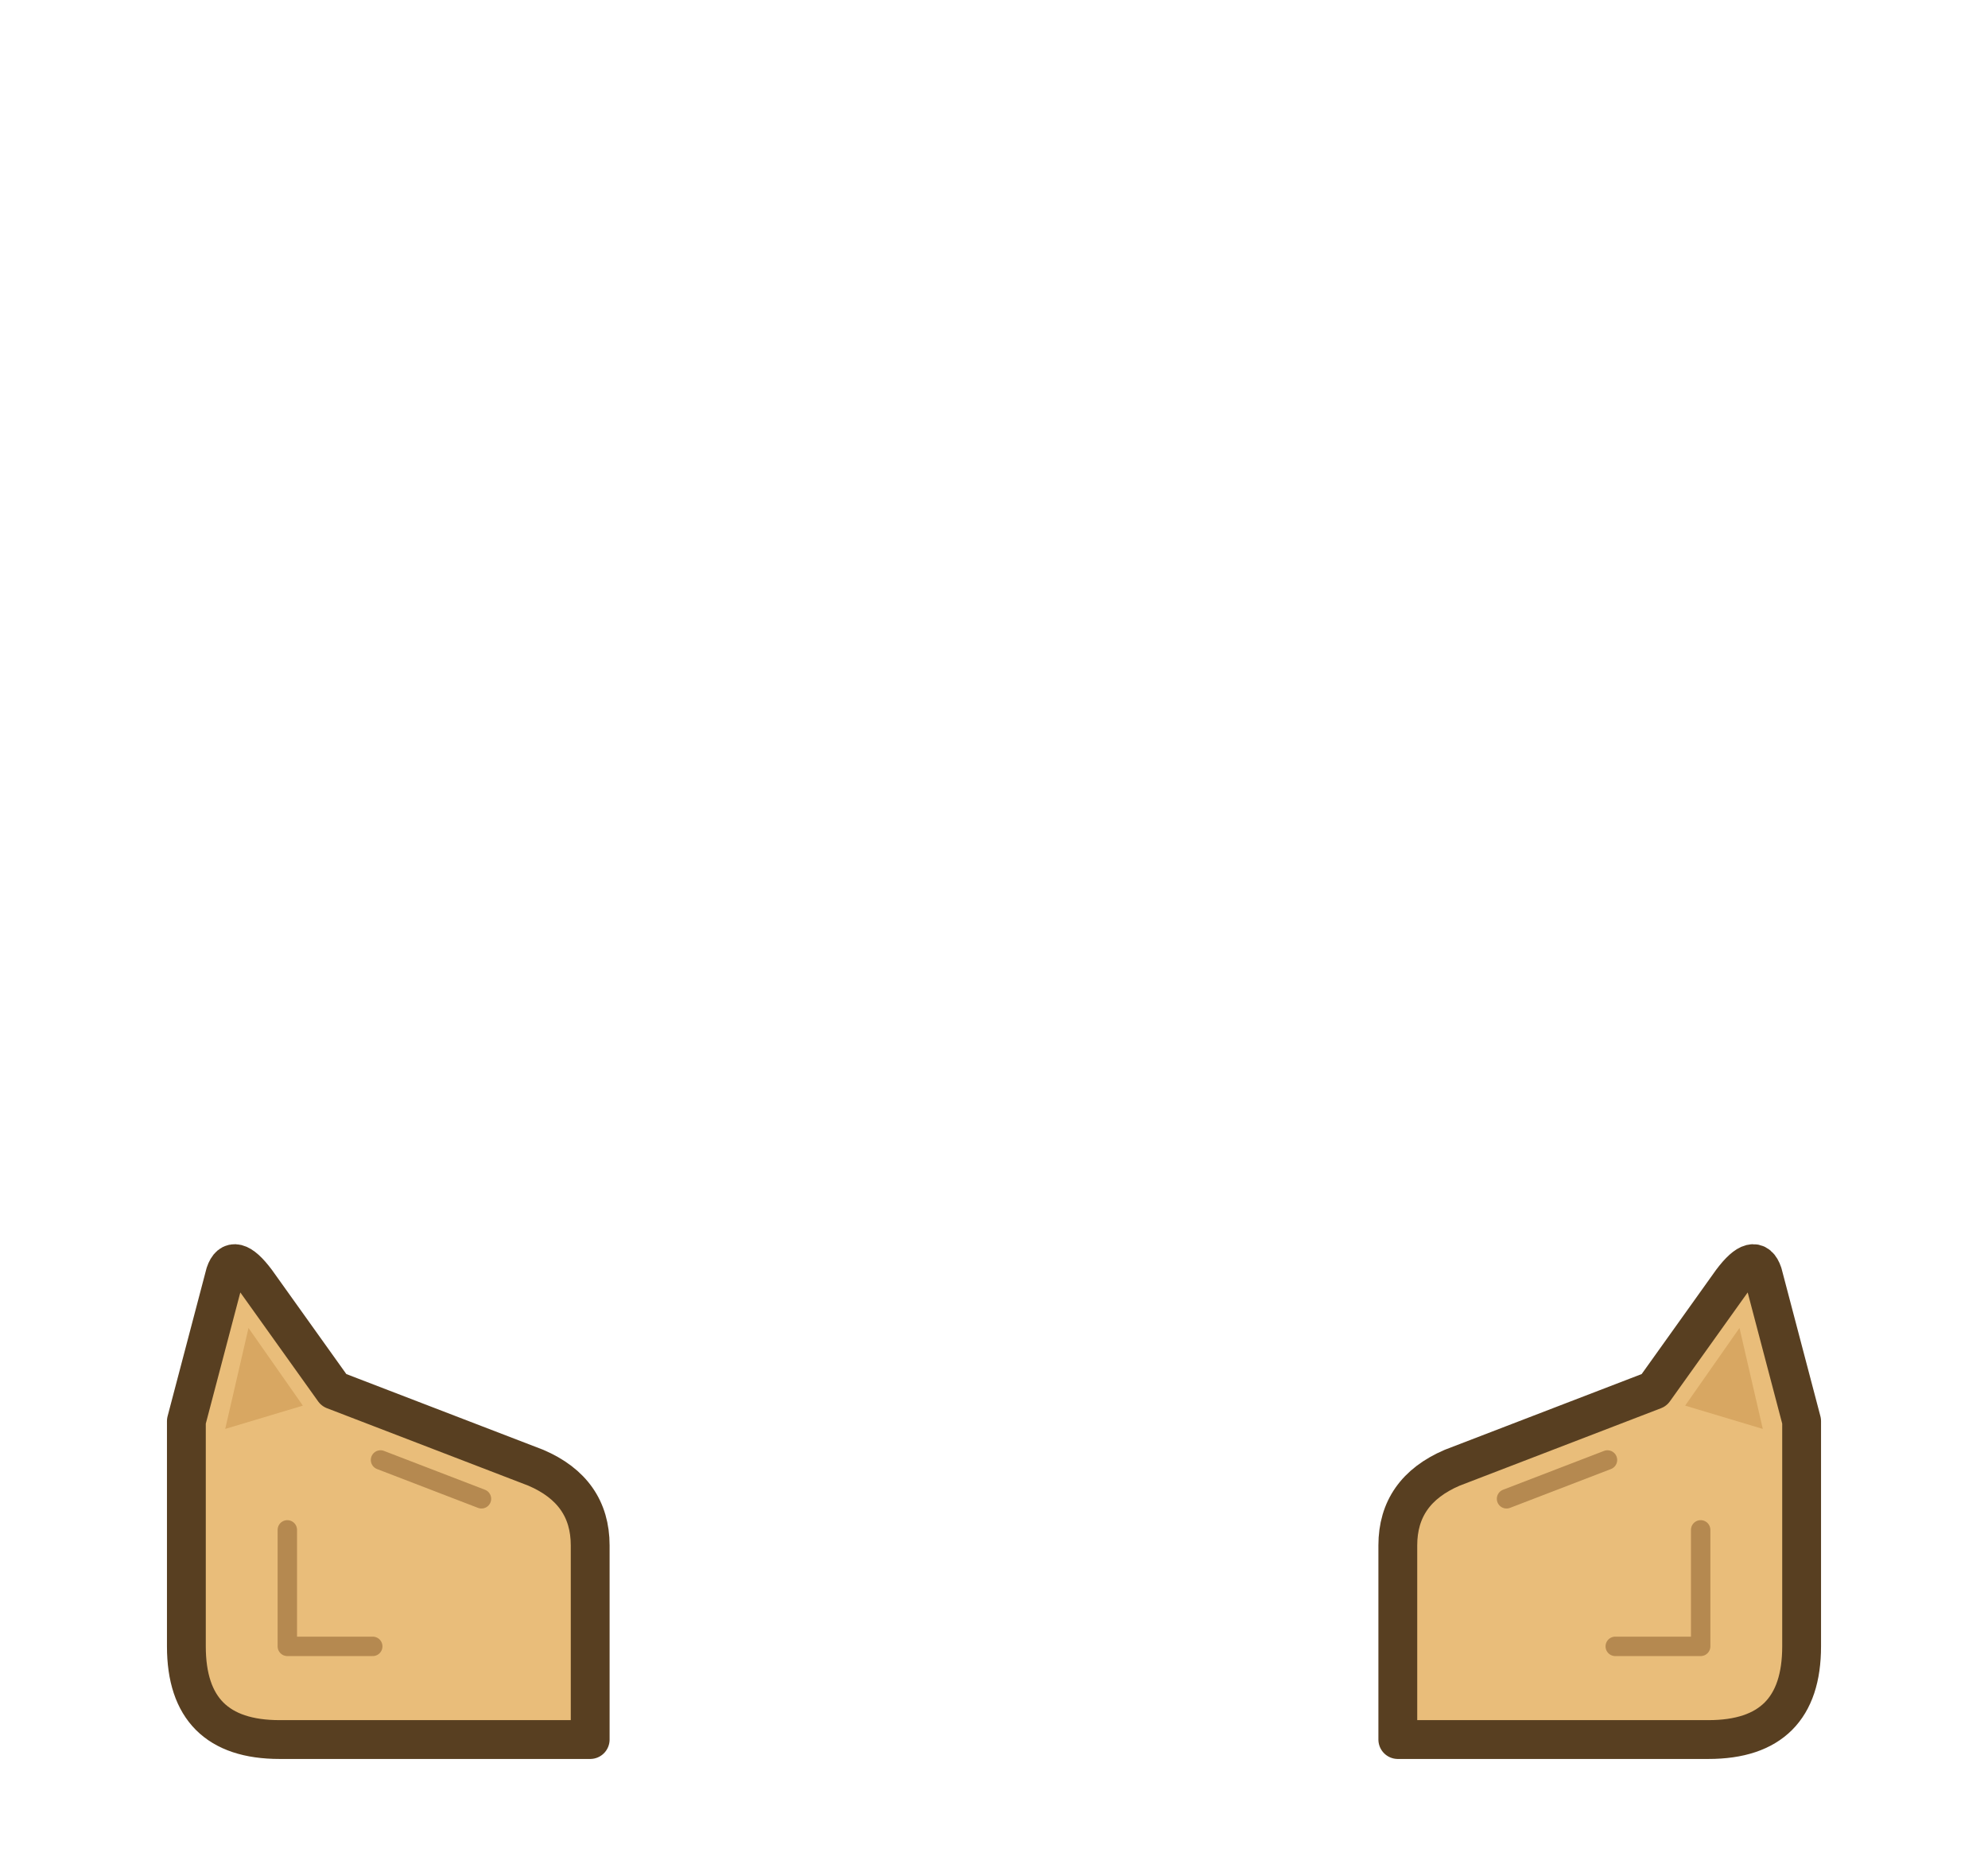
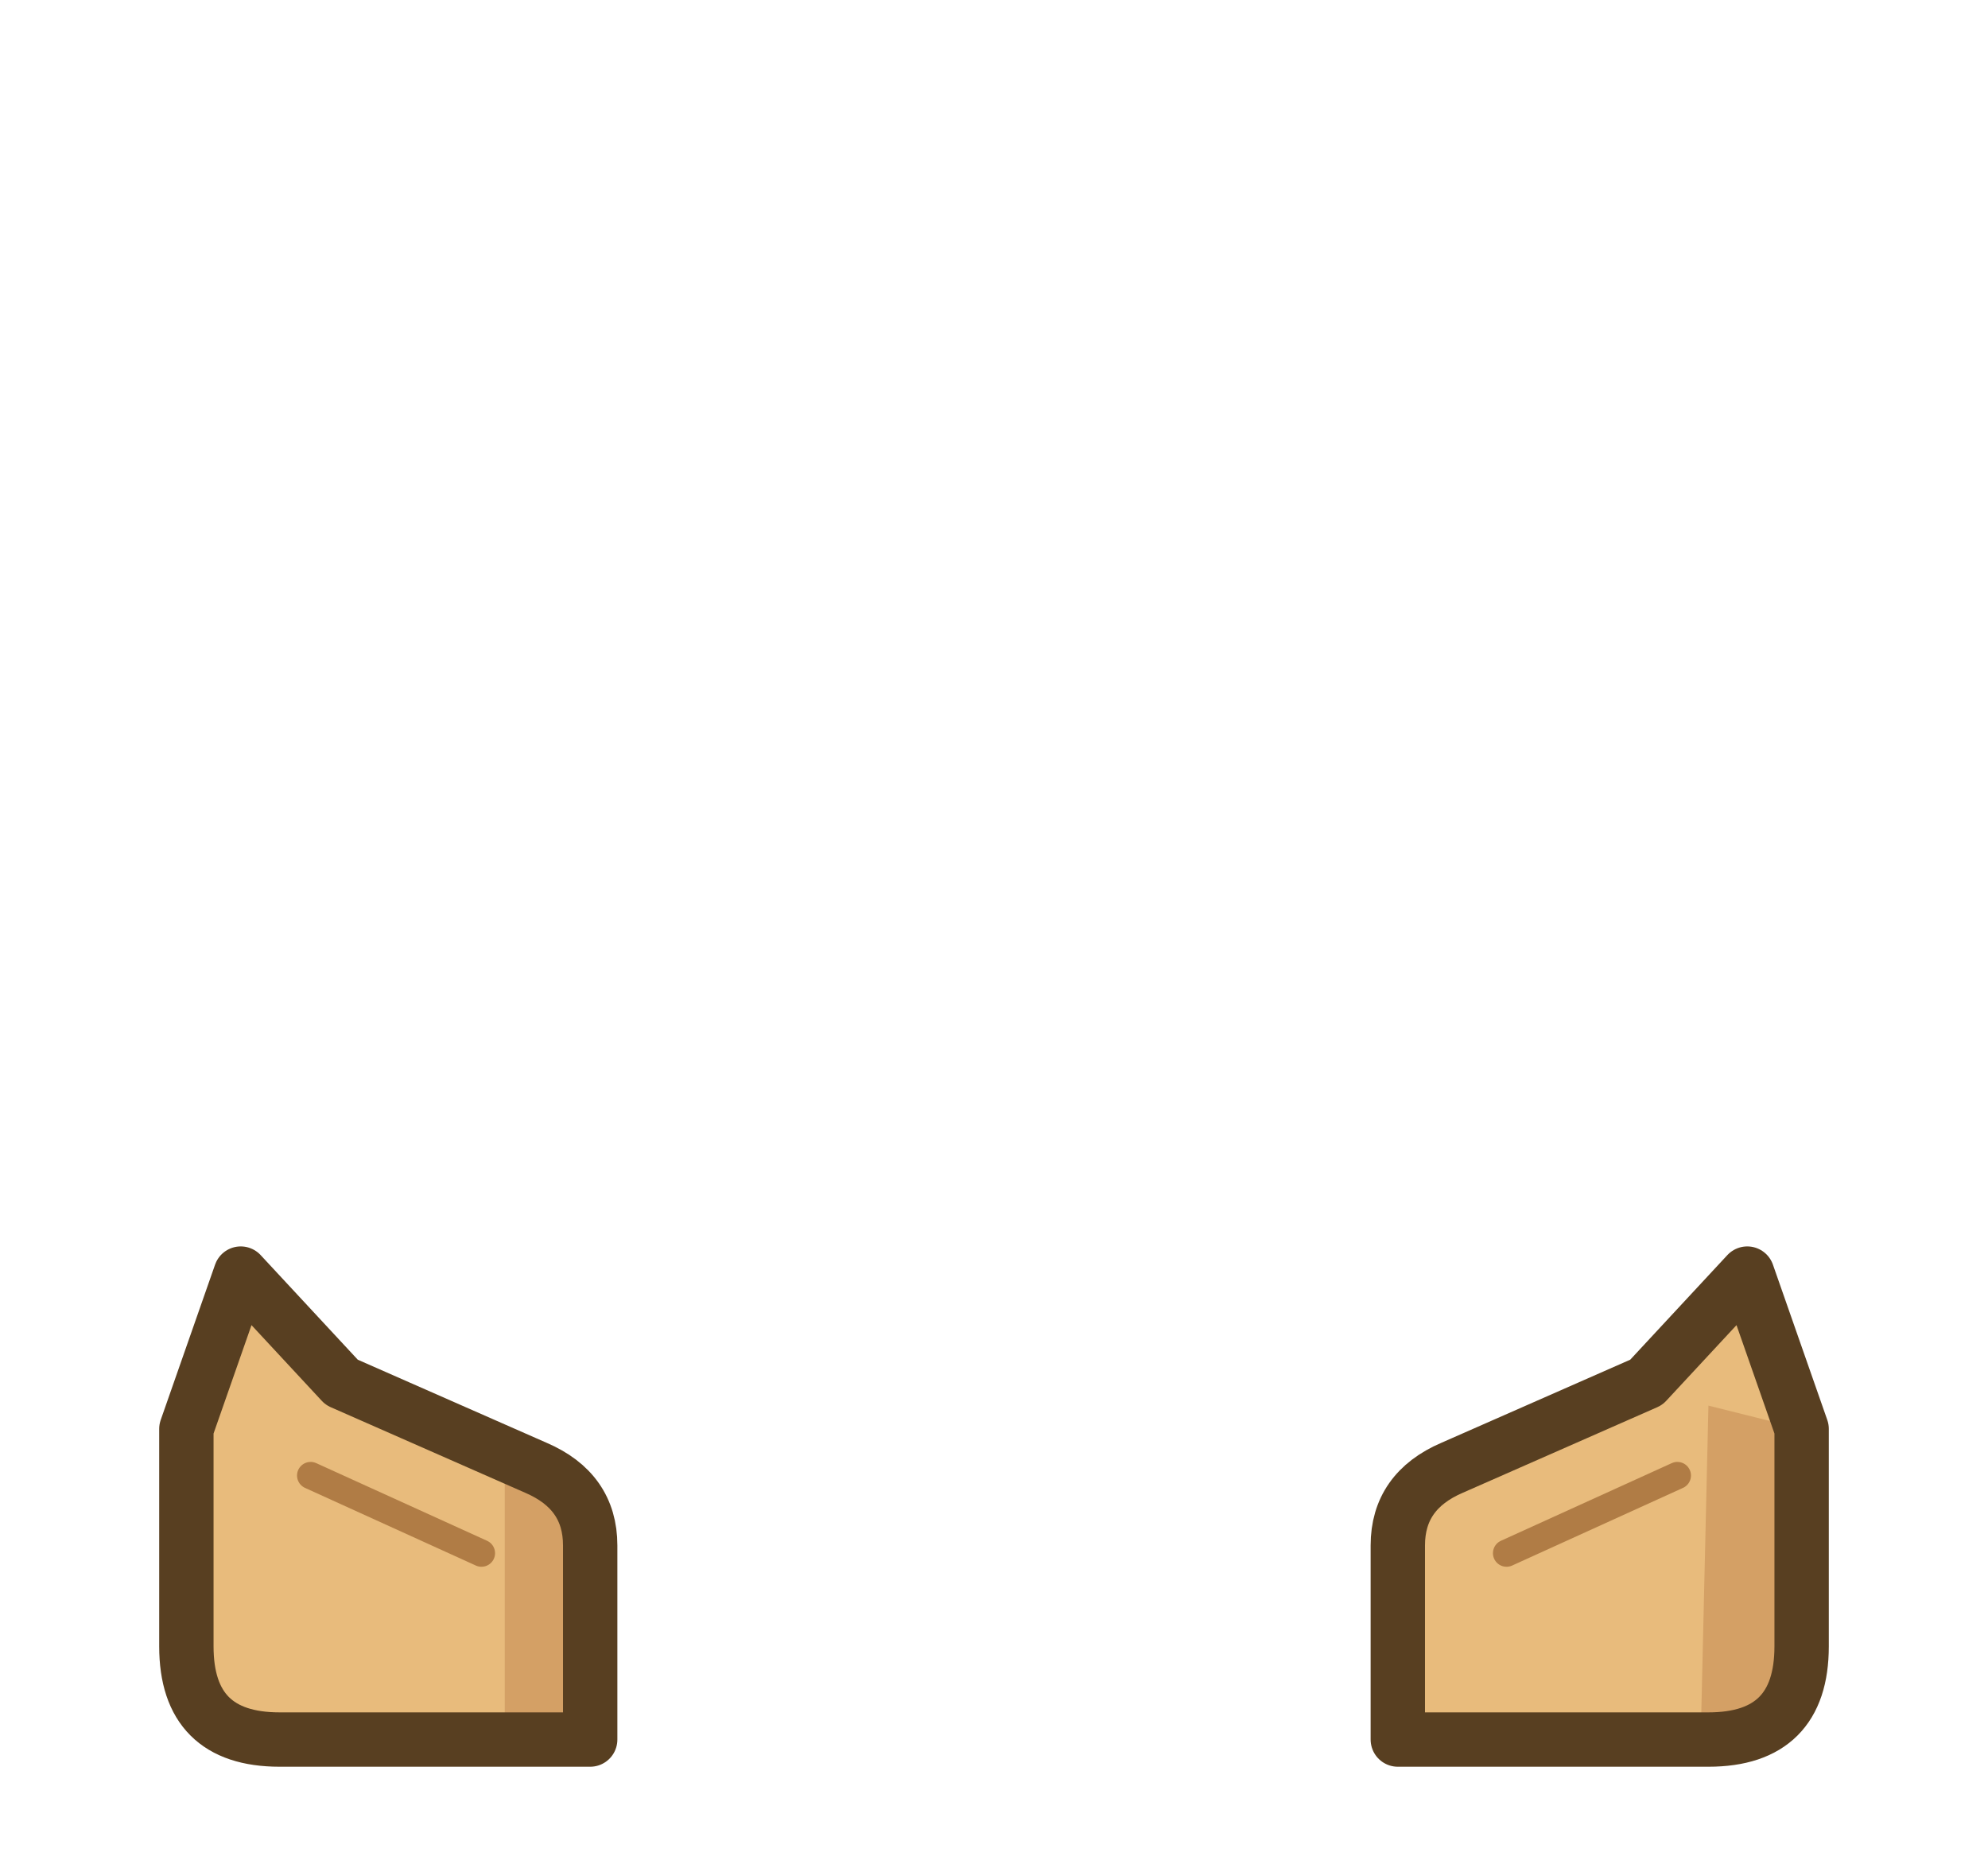
<svg xmlns="http://www.w3.org/2000/svg" width="256" height="240" viewBox="0 0 256 240">
  <g id="front" stroke-linecap="round" stroke-linejoin="round">
-     <path d="M24 212 V183 L29 164 Q30 161 33 165 L43 179 L69 189 Q76 192 76 199 V224 H36 Q24 224 24 212 Z" fill="#e9bd7a" stroke="#583f21" stroke-width="5" />
-     <path d="M232 212 V183 L227 164 Q226 161 223 165 L213 179 L187 189 Q180 192 180 199 V224 H220 Q232 224 232 212 Z" fill="#e9bd7a" stroke="#583f21" stroke-width="5" />
-     <path d="M29 184 L32 171 L39 181 Z M227 184 L224 171 L217 181 Z" fill="#d8a762" />
-     <path d="M37 197 V212 H48 M219 197 V212 H208" fill="none" stroke="#b58950" stroke-width="2.5" />
-     <path d="M49 188 L62 193" fill="none" stroke="#b58950" stroke-width="2.5" />
-     <path d="M194 193 L207 188" fill="none" stroke="#b58950" stroke-width="2.5" />
+     <path d="M24 212 V184 L31 164 L44 178 L69 189 Q76 192 76 199 V224 H36 Q24 224 24 212 Z" fill="#e8bb7c" />
+     <path d="M65 188 L69 189 Q76 192 76 199 V224 H65 Z" fill="#d4a065" />
+     <path d="M232 212 V184 L225 164 L212 178 L187 189 Q180 192 180 199 V224 H220 Q232 224 232 212 Z" fill="#e8bb7c" />
+     <path d="M220 181 L232 184 V212 Q232 224 220 224 H219 Z" fill="#d4a065" />
+     <path d="M24 212 V184 L31 164 L44 178 L69 189 Q76 192 76 199 V224 H36 Q24 224 24 212 Z M232 212 V184 L225 164 L212 178 L187 189 Q180 192 180 199 V224 H220 Q232 224 232 212 Z" fill="none" stroke="#583f21" stroke-width="7" />
+     <path d="M40 190 L62 200 M216 190 L194 200" fill="none" stroke="#b07c45" stroke-width="3.5" />
  </g>
</svg>
